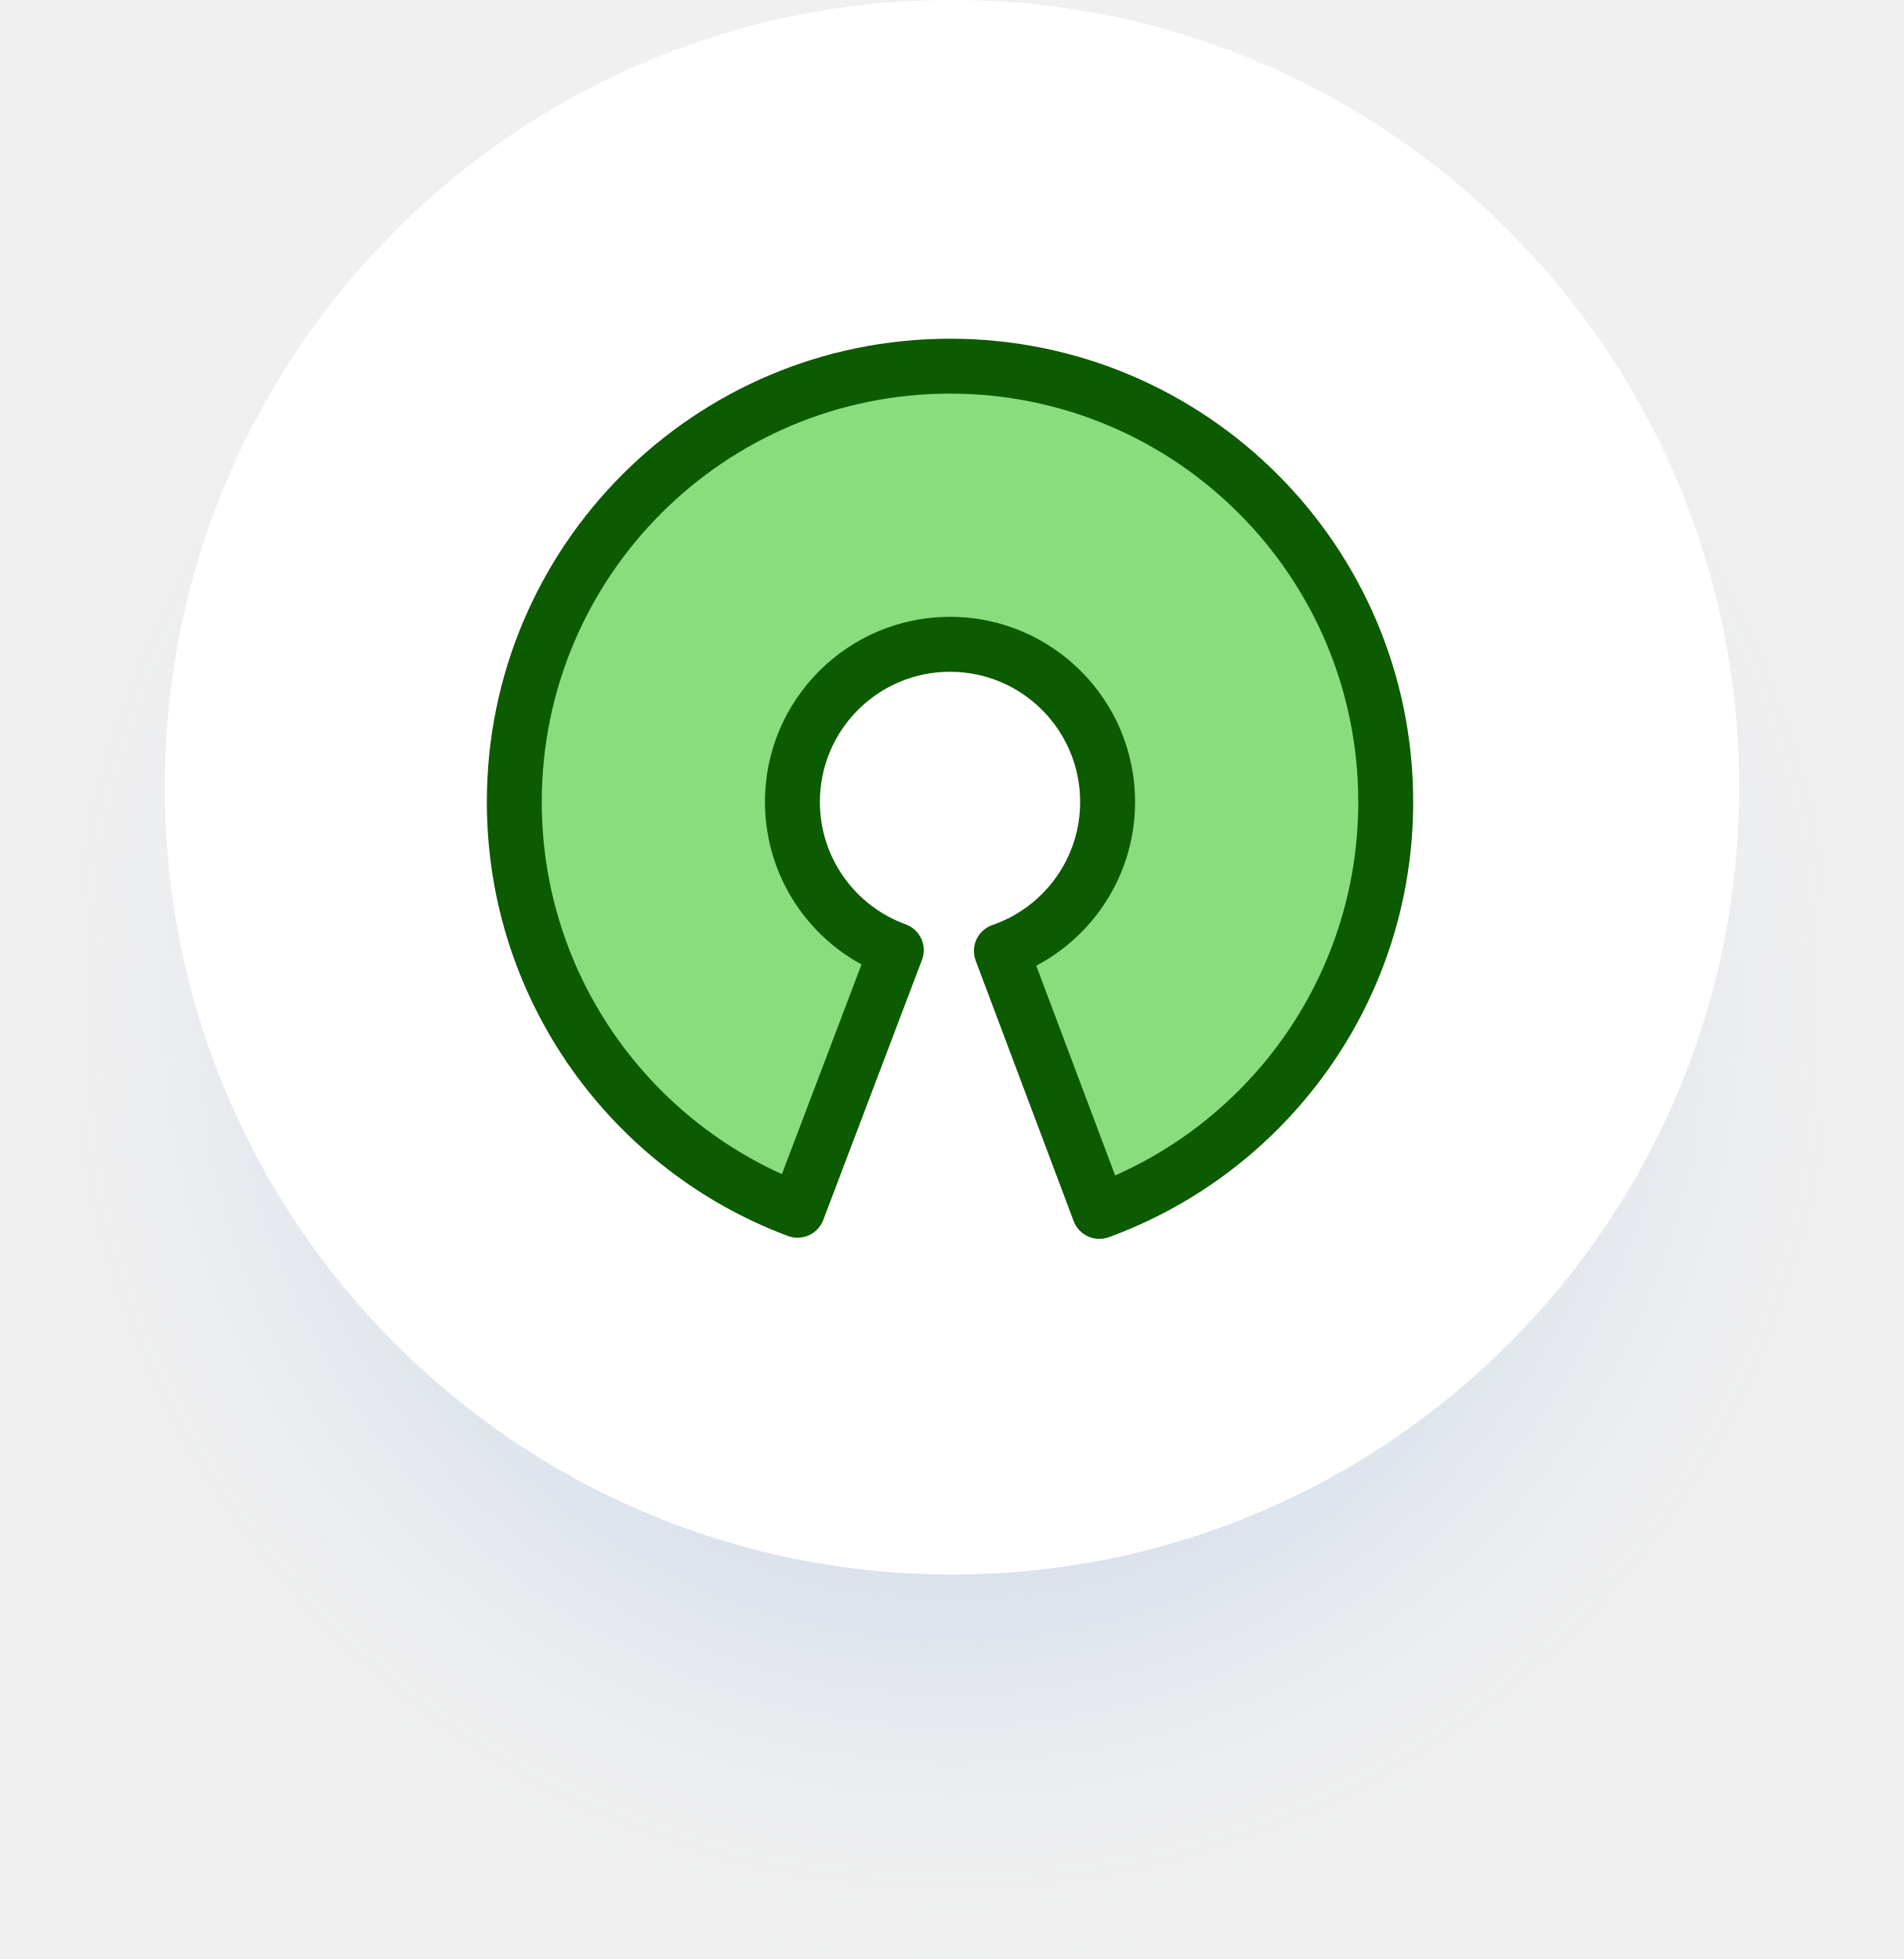
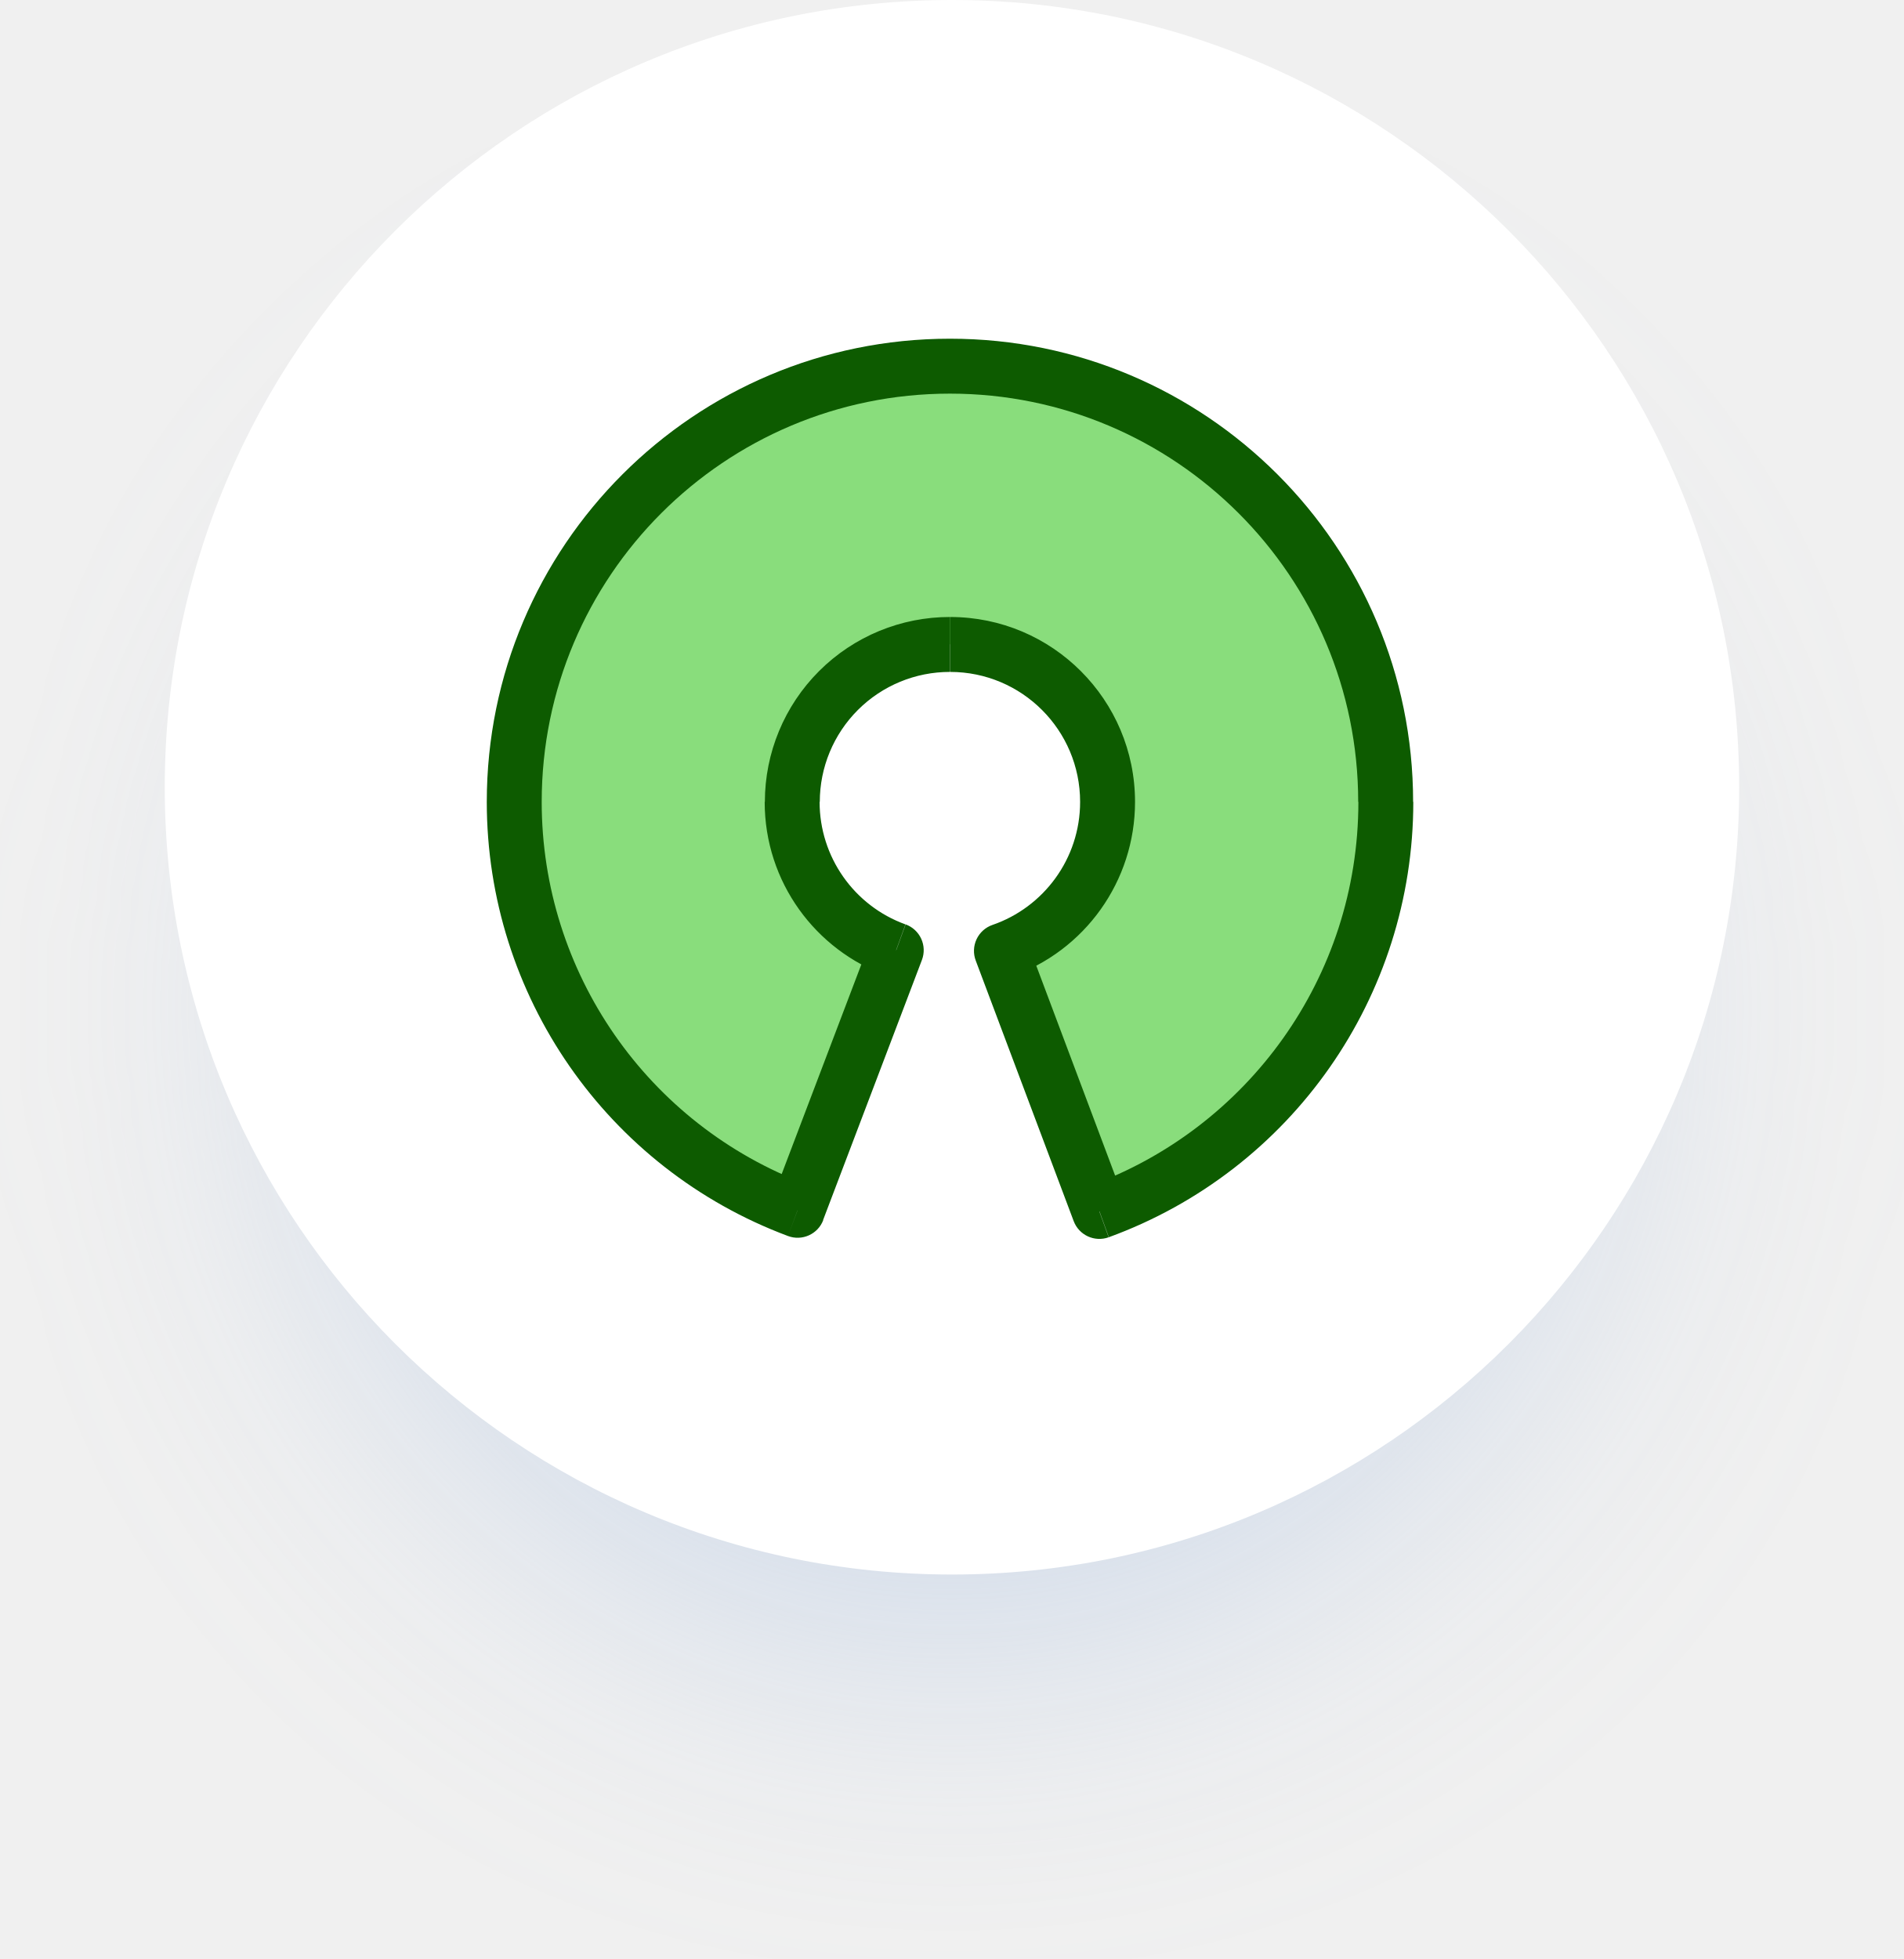
- <svg xmlns="http://www.w3.org/2000/svg" width="104" height="107" viewBox="0 0 104 107" fill="none">
+ <svg xmlns="http://www.w3.org/2000/svg" width="104" height="107" fill="none" viewBox="0 0 104 107">
  <g filter="url(#filter0_f)">
-     <circle cx="52" cy="55" r="36" fill="#8EAEDE" fill-opacity="0.3" />
+     <circle cx="52" cy="55" r="36" fill="#8EAEDE" fill-opacity=".3" />
  </g>
-   <circle cx="52" cy="43" r="43" fill="white" />
-   <path fill-rule="evenodd" clip-rule="evenodd" d="M43.567 66.104C34.529 62.728 28.093 54.016 28.093 43.801C28.093 30.656 38.749 20 51.894 20C65.038 20 75.694 30.656 75.694 43.801C75.694 54.08 69.178 62.837 60.05 66.167L54.7 51.942C58.076 50.778 60.502 47.573 60.502 43.801C60.502 39.046 56.648 35.192 51.894 35.192C47.139 35.192 43.285 39.046 43.285 43.801C43.285 47.525 45.65 50.697 48.96 51.897L43.567 66.104Z" fill="#89DD7C" />
-   <path d="M43.567 66.104L43.042 67.51C43.815 67.798 44.676 67.408 44.969 66.637L43.567 66.104ZM60.05 66.167L58.647 66.695C58.936 67.465 59.792 67.858 60.565 67.576L60.05 66.167ZM54.7 51.942L54.211 50.524C53.828 50.656 53.515 50.937 53.342 51.303C53.17 51.67 53.153 52.091 53.296 52.47L54.7 51.942ZM48.96 51.897L50.362 52.429C50.505 52.054 50.491 51.636 50.324 51.271C50.156 50.906 49.849 50.623 49.471 50.487L48.96 51.897ZM26.593 43.801C26.593 54.662 33.436 63.922 43.042 67.51L44.091 64.699C35.621 61.535 29.593 53.37 29.593 43.801H26.593ZM51.894 18.5C37.92 18.5 26.593 29.828 26.593 43.801H29.593C29.593 31.484 39.577 21.5 51.894 21.5V18.5ZM77.194 43.801C77.194 29.828 65.867 18.5 51.894 18.5V21.5C64.21 21.5 74.194 31.484 74.194 43.801H77.194ZM60.565 67.576C70.265 64.038 77.194 54.73 77.194 43.801H74.194C74.194 53.43 68.091 61.637 59.536 64.758L60.565 67.576ZM53.296 52.47L58.647 66.695L61.454 65.639L56.104 51.414L53.296 52.47ZM55.188 53.36C59.152 51.994 62.002 48.232 62.002 43.801H59.002C59.002 46.913 57.001 49.562 54.211 50.524L55.188 53.36ZM62.002 43.801C62.002 38.218 57.477 33.692 51.894 33.692V36.692C55.82 36.692 59.002 39.875 59.002 43.801H62.002ZM51.894 33.692C46.311 33.692 41.785 38.218 41.785 43.801H44.785C44.785 39.875 47.968 36.692 51.894 36.692V33.692ZM41.785 43.801C41.785 48.176 44.564 51.899 48.449 53.307L49.471 50.487C46.736 49.495 44.785 46.874 44.785 43.801H41.785ZM44.969 66.637L50.362 52.429L47.558 51.364L42.164 65.572L44.969 66.637Z" fill="#0D5B00" />
+   <circle cx="52" cy="43" r="43" fill="#fff" />
+   <path fill="#89DD7C" fill-rule="evenodd" d="M43.57 66.1a23.81 23.81 0 1 1 16.48.07L54.7 51.94a8.61 8.61 0 1 0-5.74-.04l-5.4 14.2Z" clip-rule="evenodd" />
+   <path fill="#0D5B00" d="m43.57 66.1-.53 1.41a1.5 1.5 0 0 0 1.93-.87l-1.4-.54Zm16.48.07-1.4.53a1.5 1.5 0 0 0 1.91.88l-.51-1.41ZM54.7 51.94l-.49-1.42a1.5 1.5 0 0 0-.91 1.95l1.4-.53Zm-5.74-.04 1.4.53a1.5 1.5 0 0 0-.89-1.94l-.51 1.4Zm-22.37-8.1a25.31 25.31 0 0 0 16.45 23.71l1.05-2.81a22.31 22.31 0 0 1-14.5-20.9h-3Zm25.3-25.3a25.3 25.3 0 0 0-25.3 25.3h3a22.3 22.3 0 0 1 22.3-22.3v-3Zm25.3 25.3a25.3 25.3 0 0 0-25.3-25.3v3a22.3 22.3 0 0 1 22.3 22.3h3ZM60.56 67.58A25.31 25.31 0 0 0 77.2 43.8h-3c0 9.63-6.1 17.84-14.65 20.96l1.02 2.82ZM53.3 52.47l5.35 14.23 2.8-1.06L56.1 51.4l-2.8 1.06Zm1.89.89A10.11 10.11 0 0 0 62 43.8h-3c0 3.11-2 5.76-4.79 6.72l.98 2.84ZM62 43.8a10.1 10.1 0 0 0-10.1-10.1v3a7.1 7.1 0 0 1 7.1 7.1h3ZM51.9 33.7a10.1 10.1 0 0 0-10.12 10.1h3a7.1 7.1 0 0 1 7.11-7.1v-3ZM41.77 43.8c0 4.38 2.78 8.1 6.67 9.5l1.02-2.81a7.11 7.11 0 0 1-4.69-6.69h-3Zm3.19 22.84 5.4-14.21-2.81-1.07-5.4 14.21 2.8 1.07Z" />
  <defs>
-     <filter id="filter0_f" x="0" y="3" width="104" height="104" filterUnits="userSpaceOnUse" color-interpolation-filters="sRGB">
+     <filter id="filter0_f" width="104" height="104" x="0" y="3" color-interpolation-filters="sRGB" filterUnits="userSpaceOnUse">
      <feFlood flood-opacity="0" result="BackgroundImageFix" />
-       <feBlend mode="normal" in="SourceGraphic" in2="BackgroundImageFix" result="shape" />
-       <feGaussianBlur stdDeviation="8" result="effect1_foregroundBlur" />
+       <feBlend in="SourceGraphic" in2="BackgroundImageFix" result="shape" />
+       <feGaussianBlur result="effect1_foregroundBlur" stdDeviation="8" />
    </filter>
  </defs>
</svg>
